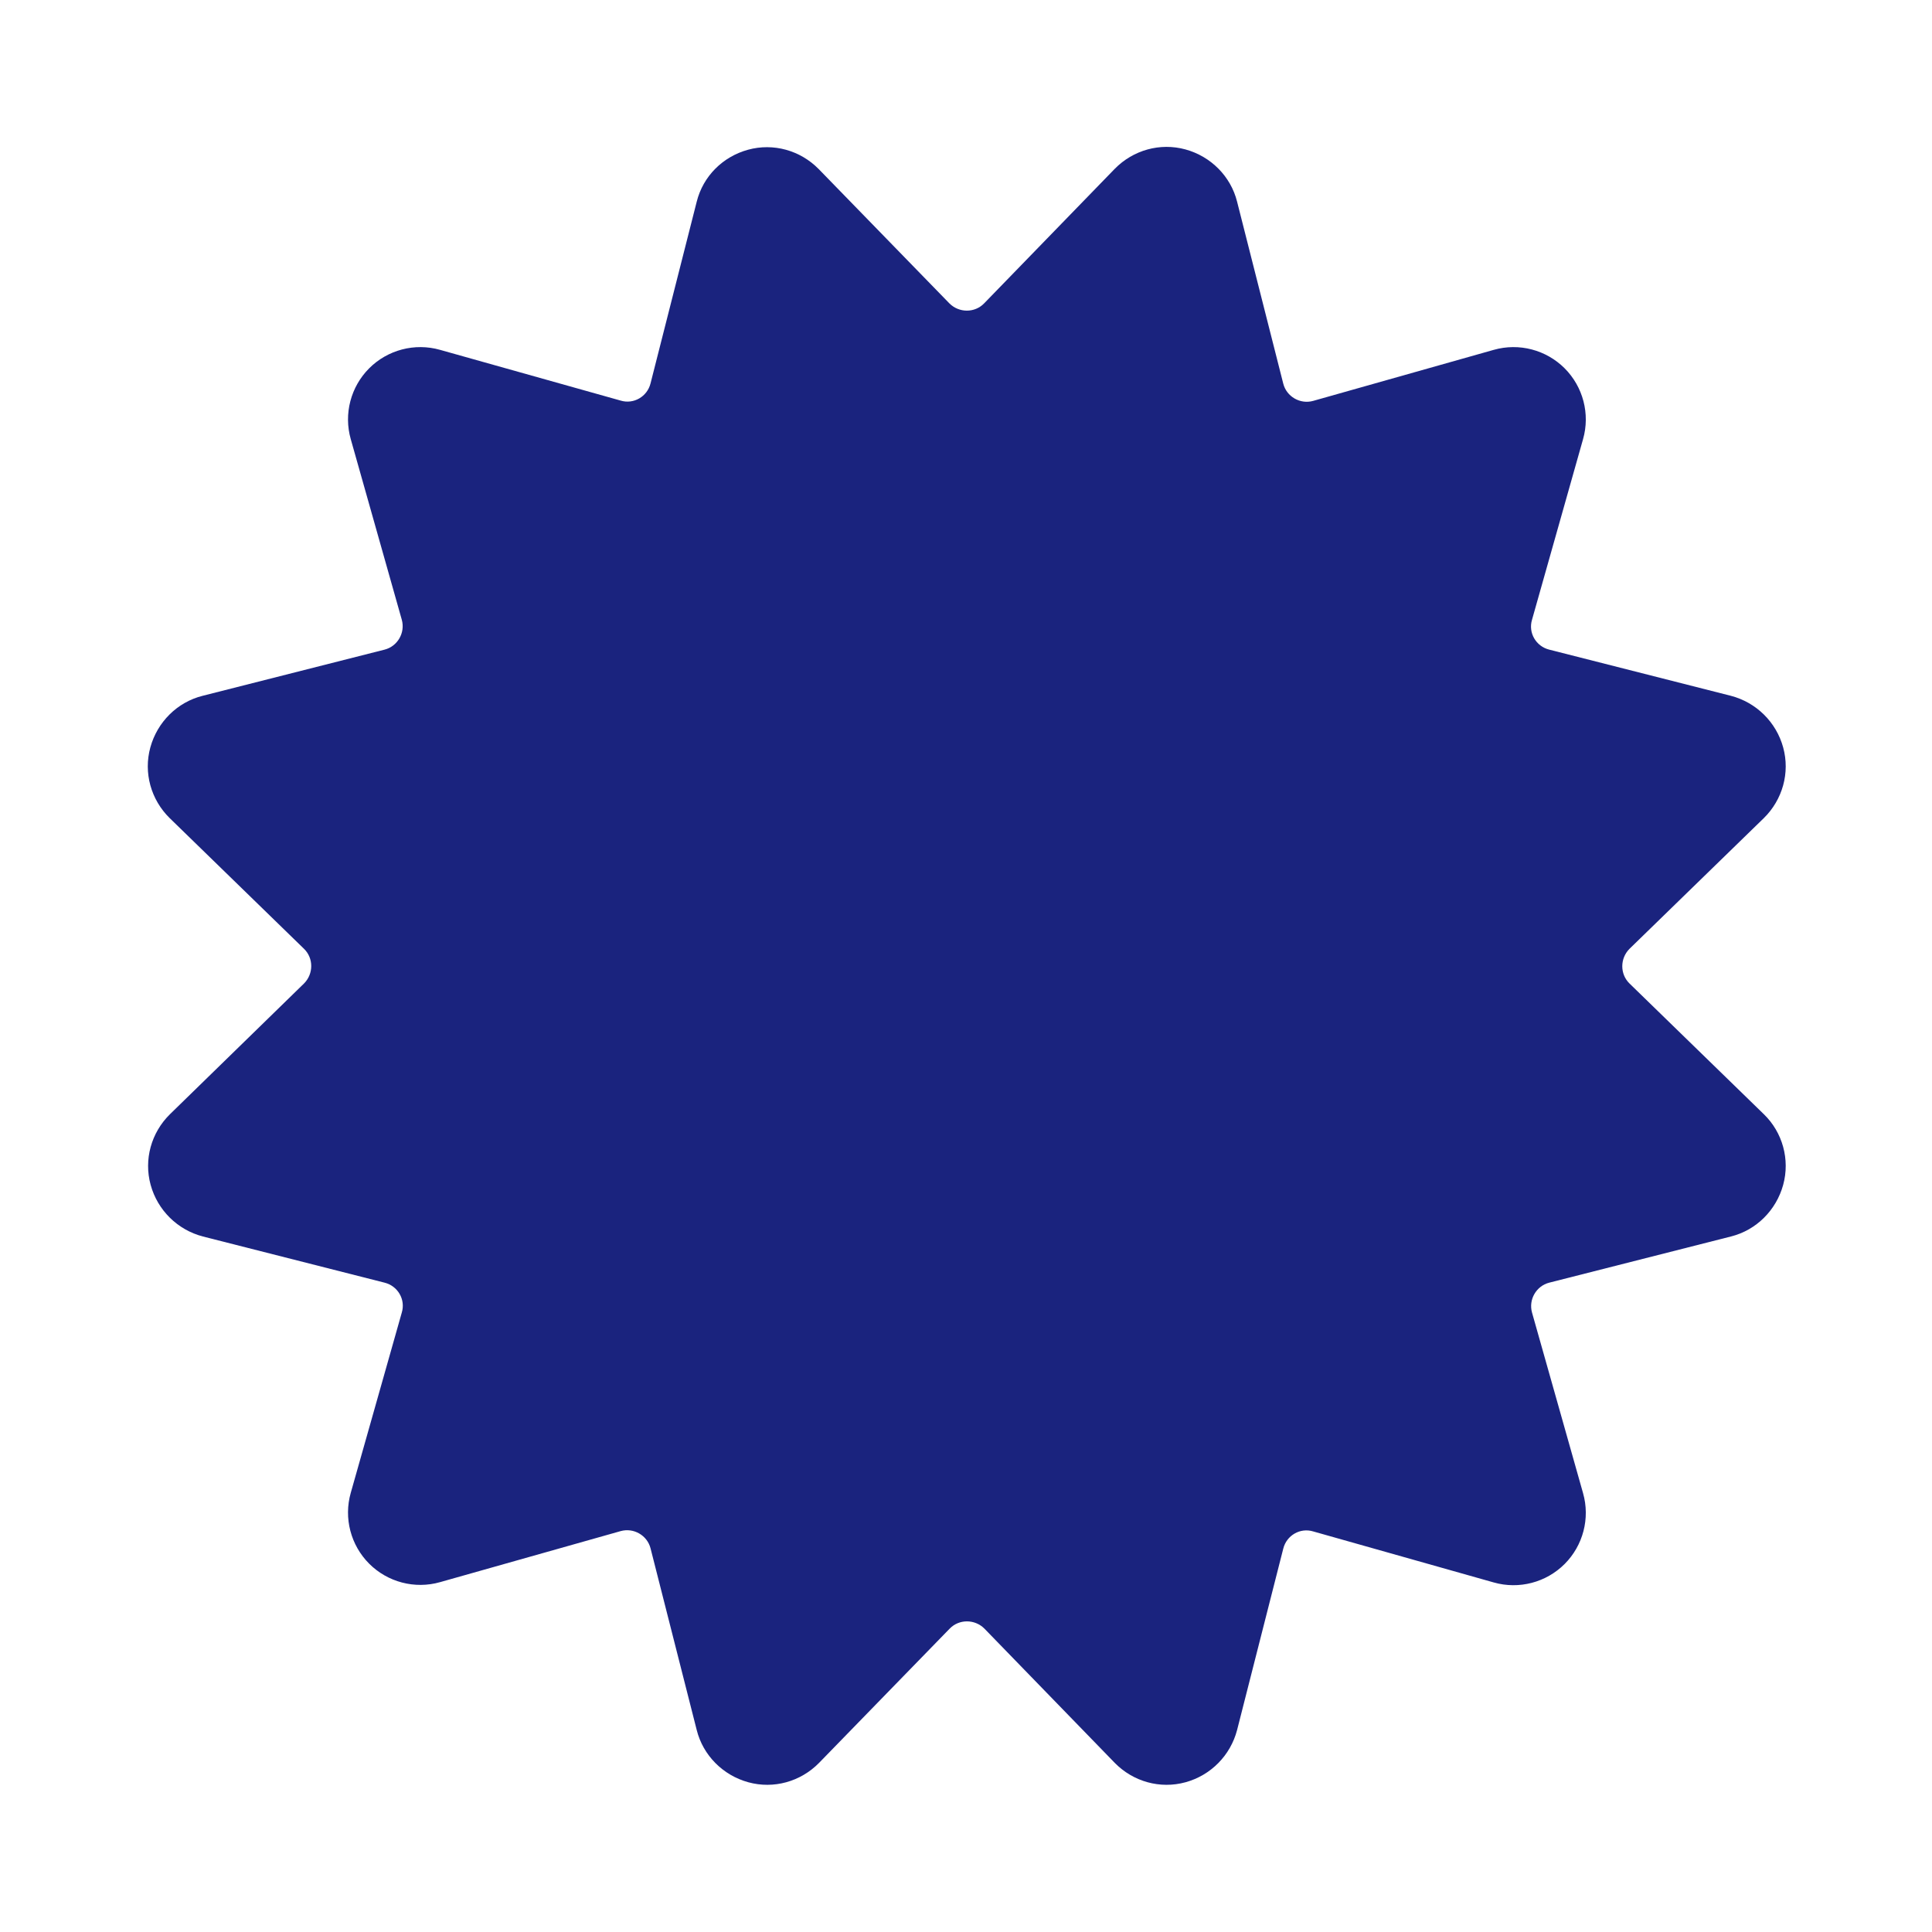
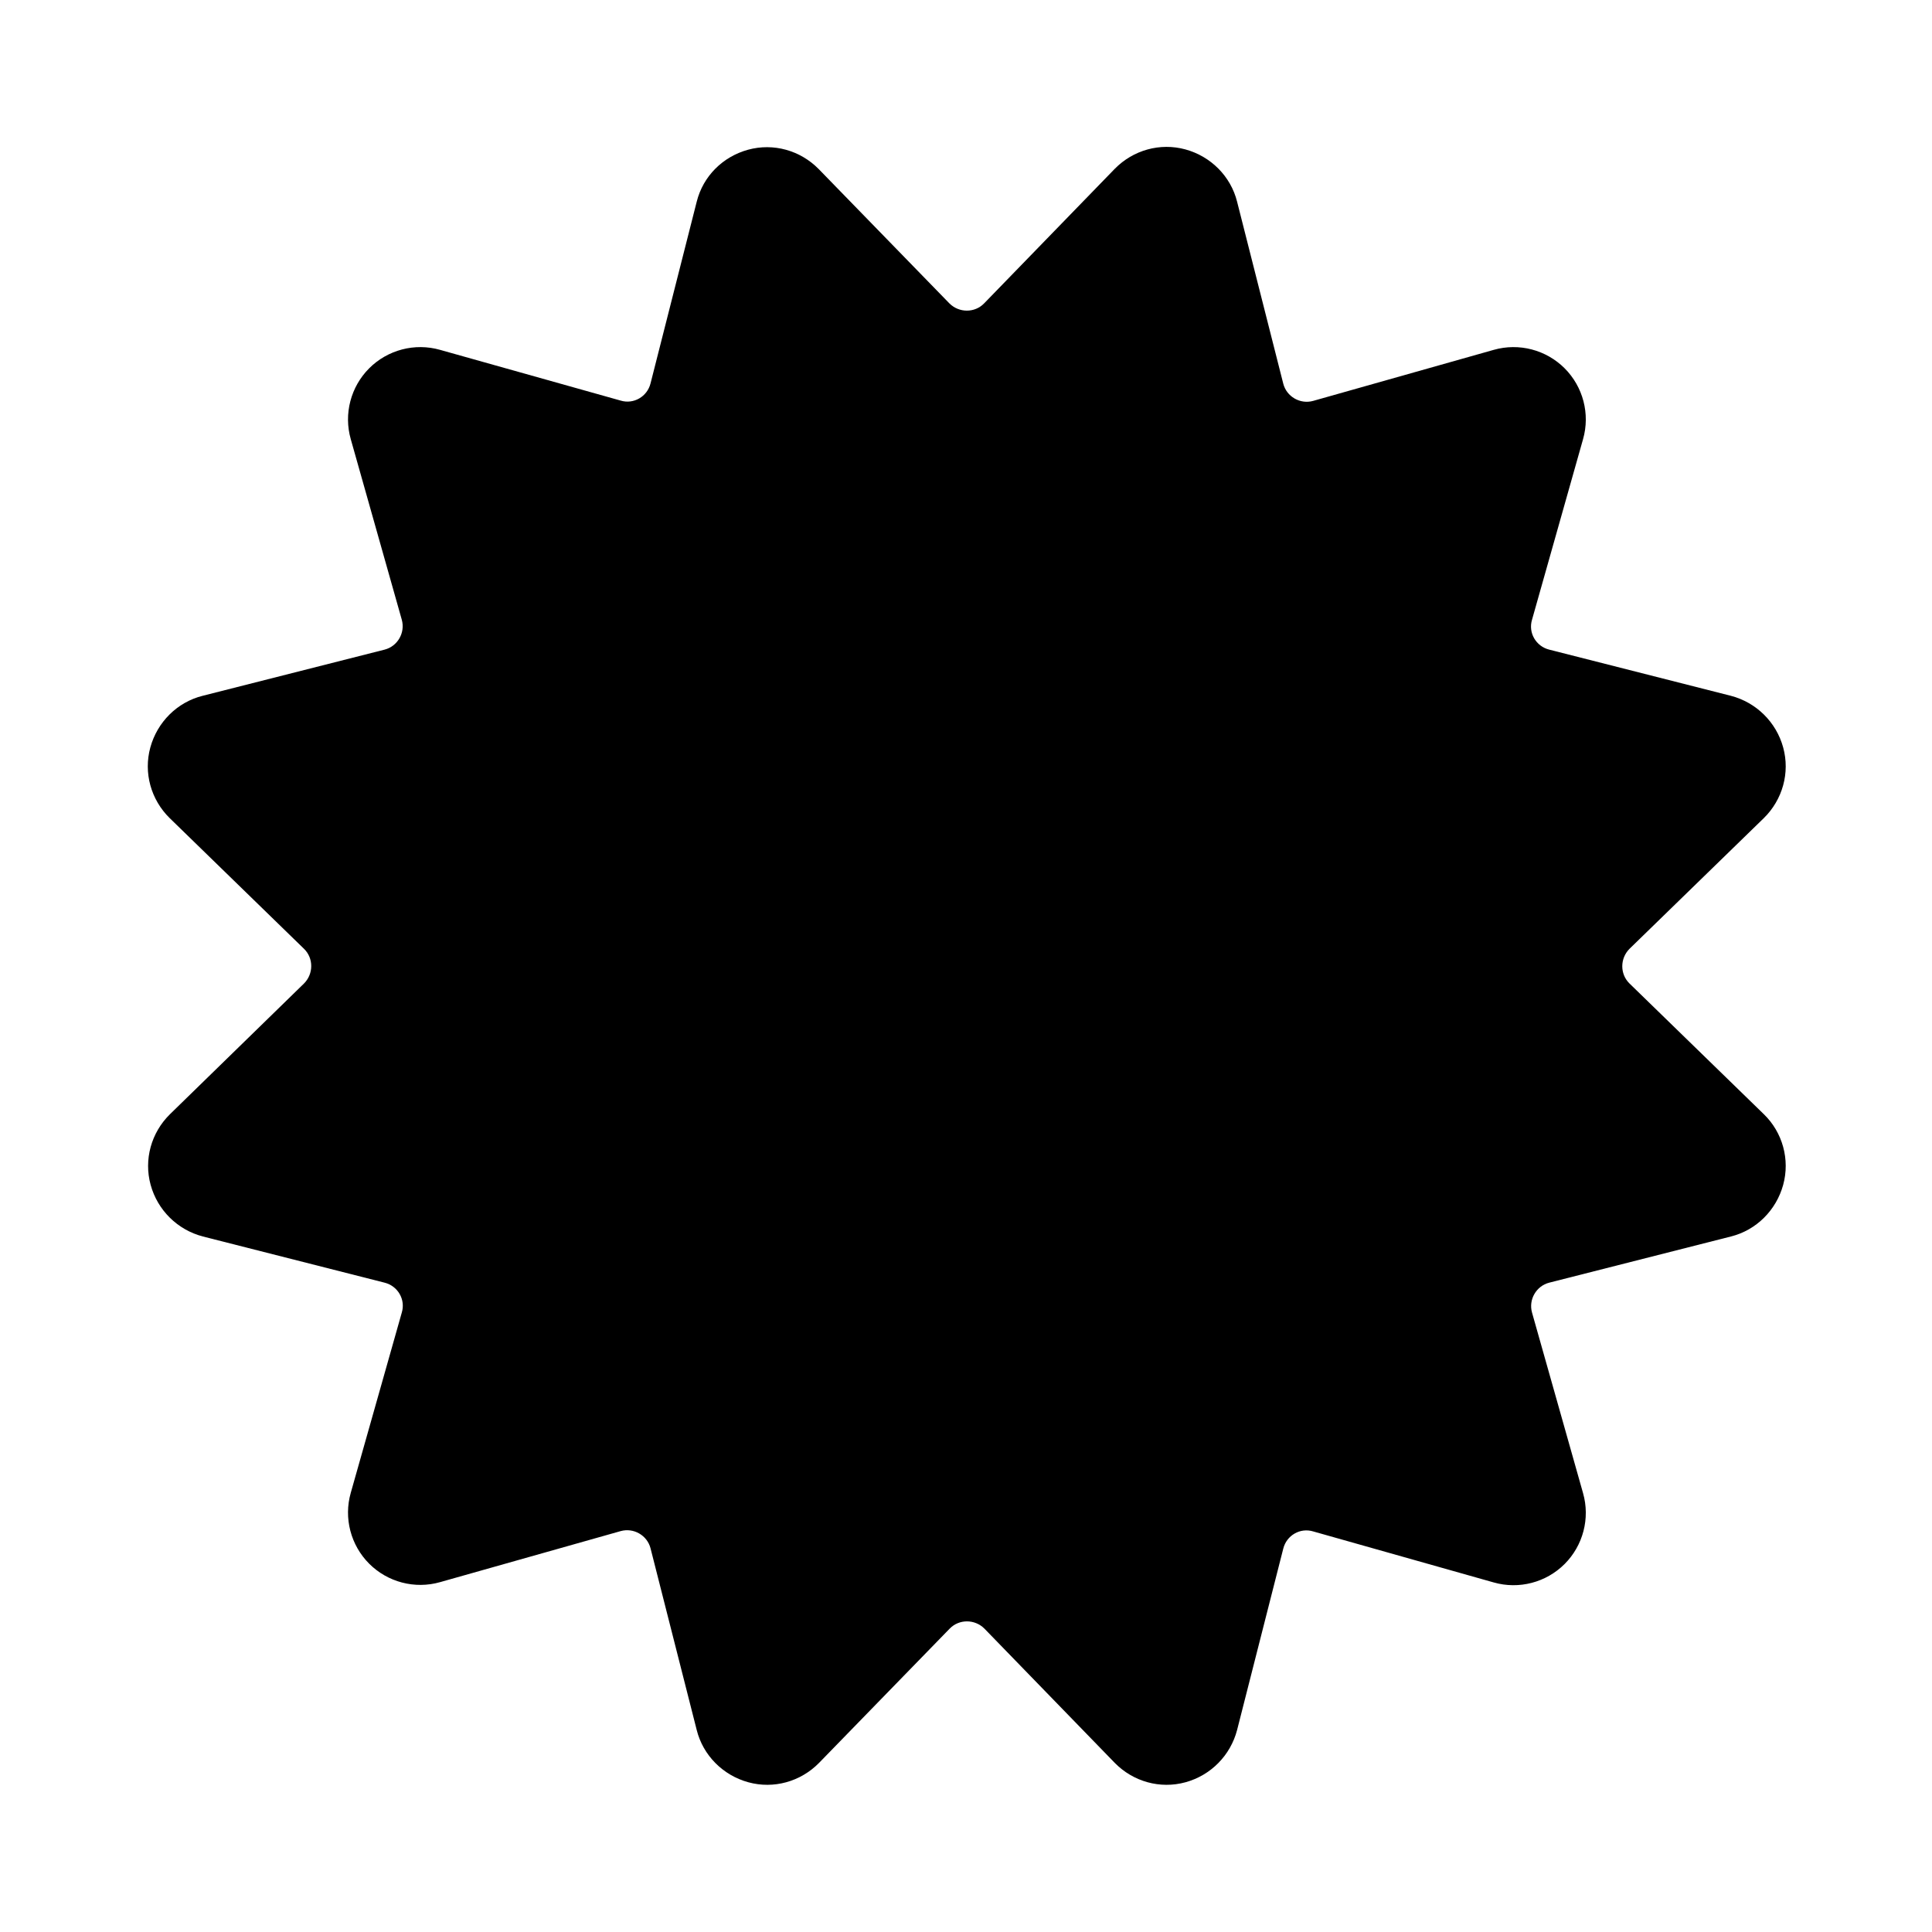
<svg xmlns="http://www.w3.org/2000/svg" viewBox="0 0 640 640">
-   <path fill="#1a237e" d="M271.2 56C265.1 49.8 256.2 47.3 247.8 49.6C239.4 51.9 232.9 58.4 230.8 66.8L215.5 127C214.4 131.4 209.9 134 205.6 132.7L145.8 115.9C137.4 113.5 128.4 115.9 122.3 122C116.2 128.1 113.8 137.1 116.2 145.5L133.1 205.3C134.3 209.6 131.7 214.1 127.4 215.2L67.1 230.5C58.7 232.6 52.1 239.2 49.8 247.6C47.5 256 50 264.9 56.2 271L100.7 314.3C103.9 317.4 103.9 322.6 100.7 325.8L56.3 369.1C50.1 375.2 47.6 384.1 49.9 392.5C52.2 400.9 58.8 407.4 67.2 409.6L127.4 424.9C131.8 426 134.4 430.5 133.1 434.8L116.2 494.5C113.8 502.9 116.2 511.9 122.3 518C128.4 524.1 137.4 526.5 145.8 524.1L205.6 507.2C209.9 506 214.4 508.6 215.5 512.9L230.8 573.1C232.9 581.5 239.5 588.1 247.9 590.4C256.3 592.7 265.2 590.2 271.3 584L314.6 539.5C317.7 536.3 322.9 536.3 326.1 539.5L369.3 584C375.4 590.2 384.3 592.7 392.7 590.4C401.1 588.1 407.6 581.5 409.8 573.1L425.1 513C426.2 508.6 430.7 506 435 507.3L494.8 524.2C503.2 526.6 512.2 524.2 518.3 518.1C524.4 512 526.8 503 524.4 494.6L507.5 434.8C506.3 430.5 508.9 426 513.2 424.9L573.4 409.6C581.8 407.5 588.4 400.9 590.7 392.5C593 384.1 590.5 375.1 584.3 369.1L539.8 325.8C536.6 322.7 536.6 317.5 539.8 314.3L584.3 271C590.5 264.9 593 256 590.7 247.6C588.4 239.2 581.8 232.7 573.4 230.5L513.2 215.2C508.8 214.1 506.2 209.6 507.5 205.3L524.4 145.5C526.8 137.1 524.4 128.1 518.3 122C512.2 115.9 503.2 113.5 494.8 115.9L435 132.8C430.7 134 426.2 131.4 425.1 127.1L409.8 66.8C407.7 58.4 401.1 51.8 392.7 49.5C384.3 47.2 375.4 49.7 369.3 55.9L326 100.5C322.9 103.7 317.7 103.7 314.5 100.5L271.2 56z" />
+   <path fill="currentColor" d="M271.2 56C265.1 49.8 256.2 47.3 247.8 49.6C239.4 51.9 232.9 58.4 230.8 66.8L215.5 127C214.4 131.4 209.9 134 205.6 132.7L145.8 115.9C137.4 113.5 128.4 115.9 122.3 122C116.2 128.1 113.8 137.1 116.2 145.5L133.1 205.3C134.3 209.6 131.7 214.1 127.4 215.2L67.1 230.5C58.7 232.6 52.1 239.2 49.8 247.6C47.5 256 50 264.9 56.2 271L100.7 314.3C103.9 317.4 103.9 322.6 100.7 325.8L56.3 369.1C50.1 375.2 47.6 384.1 49.9 392.5C52.2 400.9 58.8 407.4 67.2 409.6L127.4 424.9C131.8 426 134.4 430.5 133.1 434.8L116.2 494.5C113.8 502.9 116.2 511.9 122.3 518C128.4 524.1 137.4 526.5 145.8 524.1L205.6 507.2C209.9 506 214.4 508.6 215.5 512.9L230.8 573.1C232.9 581.5 239.5 588.1 247.9 590.4C256.3 592.7 265.2 590.2 271.3 584L314.6 539.5C317.7 536.3 322.9 536.3 326.1 539.5L369.3 584C375.4 590.2 384.3 592.7 392.7 590.4C401.1 588.1 407.6 581.5 409.8 573.1L425.1 513C426.2 508.6 430.7 506 435 507.3L494.8 524.2C503.2 526.6 512.2 524.2 518.3 518.1C524.4 512 526.8 503 524.4 494.6L507.5 434.8C506.3 430.5 508.9 426 513.2 424.9L573.4 409.6C581.8 407.5 588.4 400.9 590.7 392.5C593 384.1 590.5 375.1 584.3 369.1L539.8 325.8C536.6 322.7 536.6 317.5 539.8 314.3L584.3 271C590.5 264.9 593 256 590.7 247.6C588.4 239.2 581.8 232.7 573.4 230.5L513.2 215.2C508.8 214.1 506.2 209.6 507.5 205.3L524.4 145.5C526.8 137.1 524.4 128.1 518.3 122C512.2 115.9 503.2 113.5 494.8 115.9L435 132.8C430.7 134 426.2 131.4 425.1 127.1L409.8 66.8C407.7 58.4 401.1 51.8 392.7 49.5C384.3 47.2 375.4 49.7 369.3 55.9L326 100.5C322.9 103.7 317.7 103.7 314.5 100.5L271.2 56z" />
</svg>
